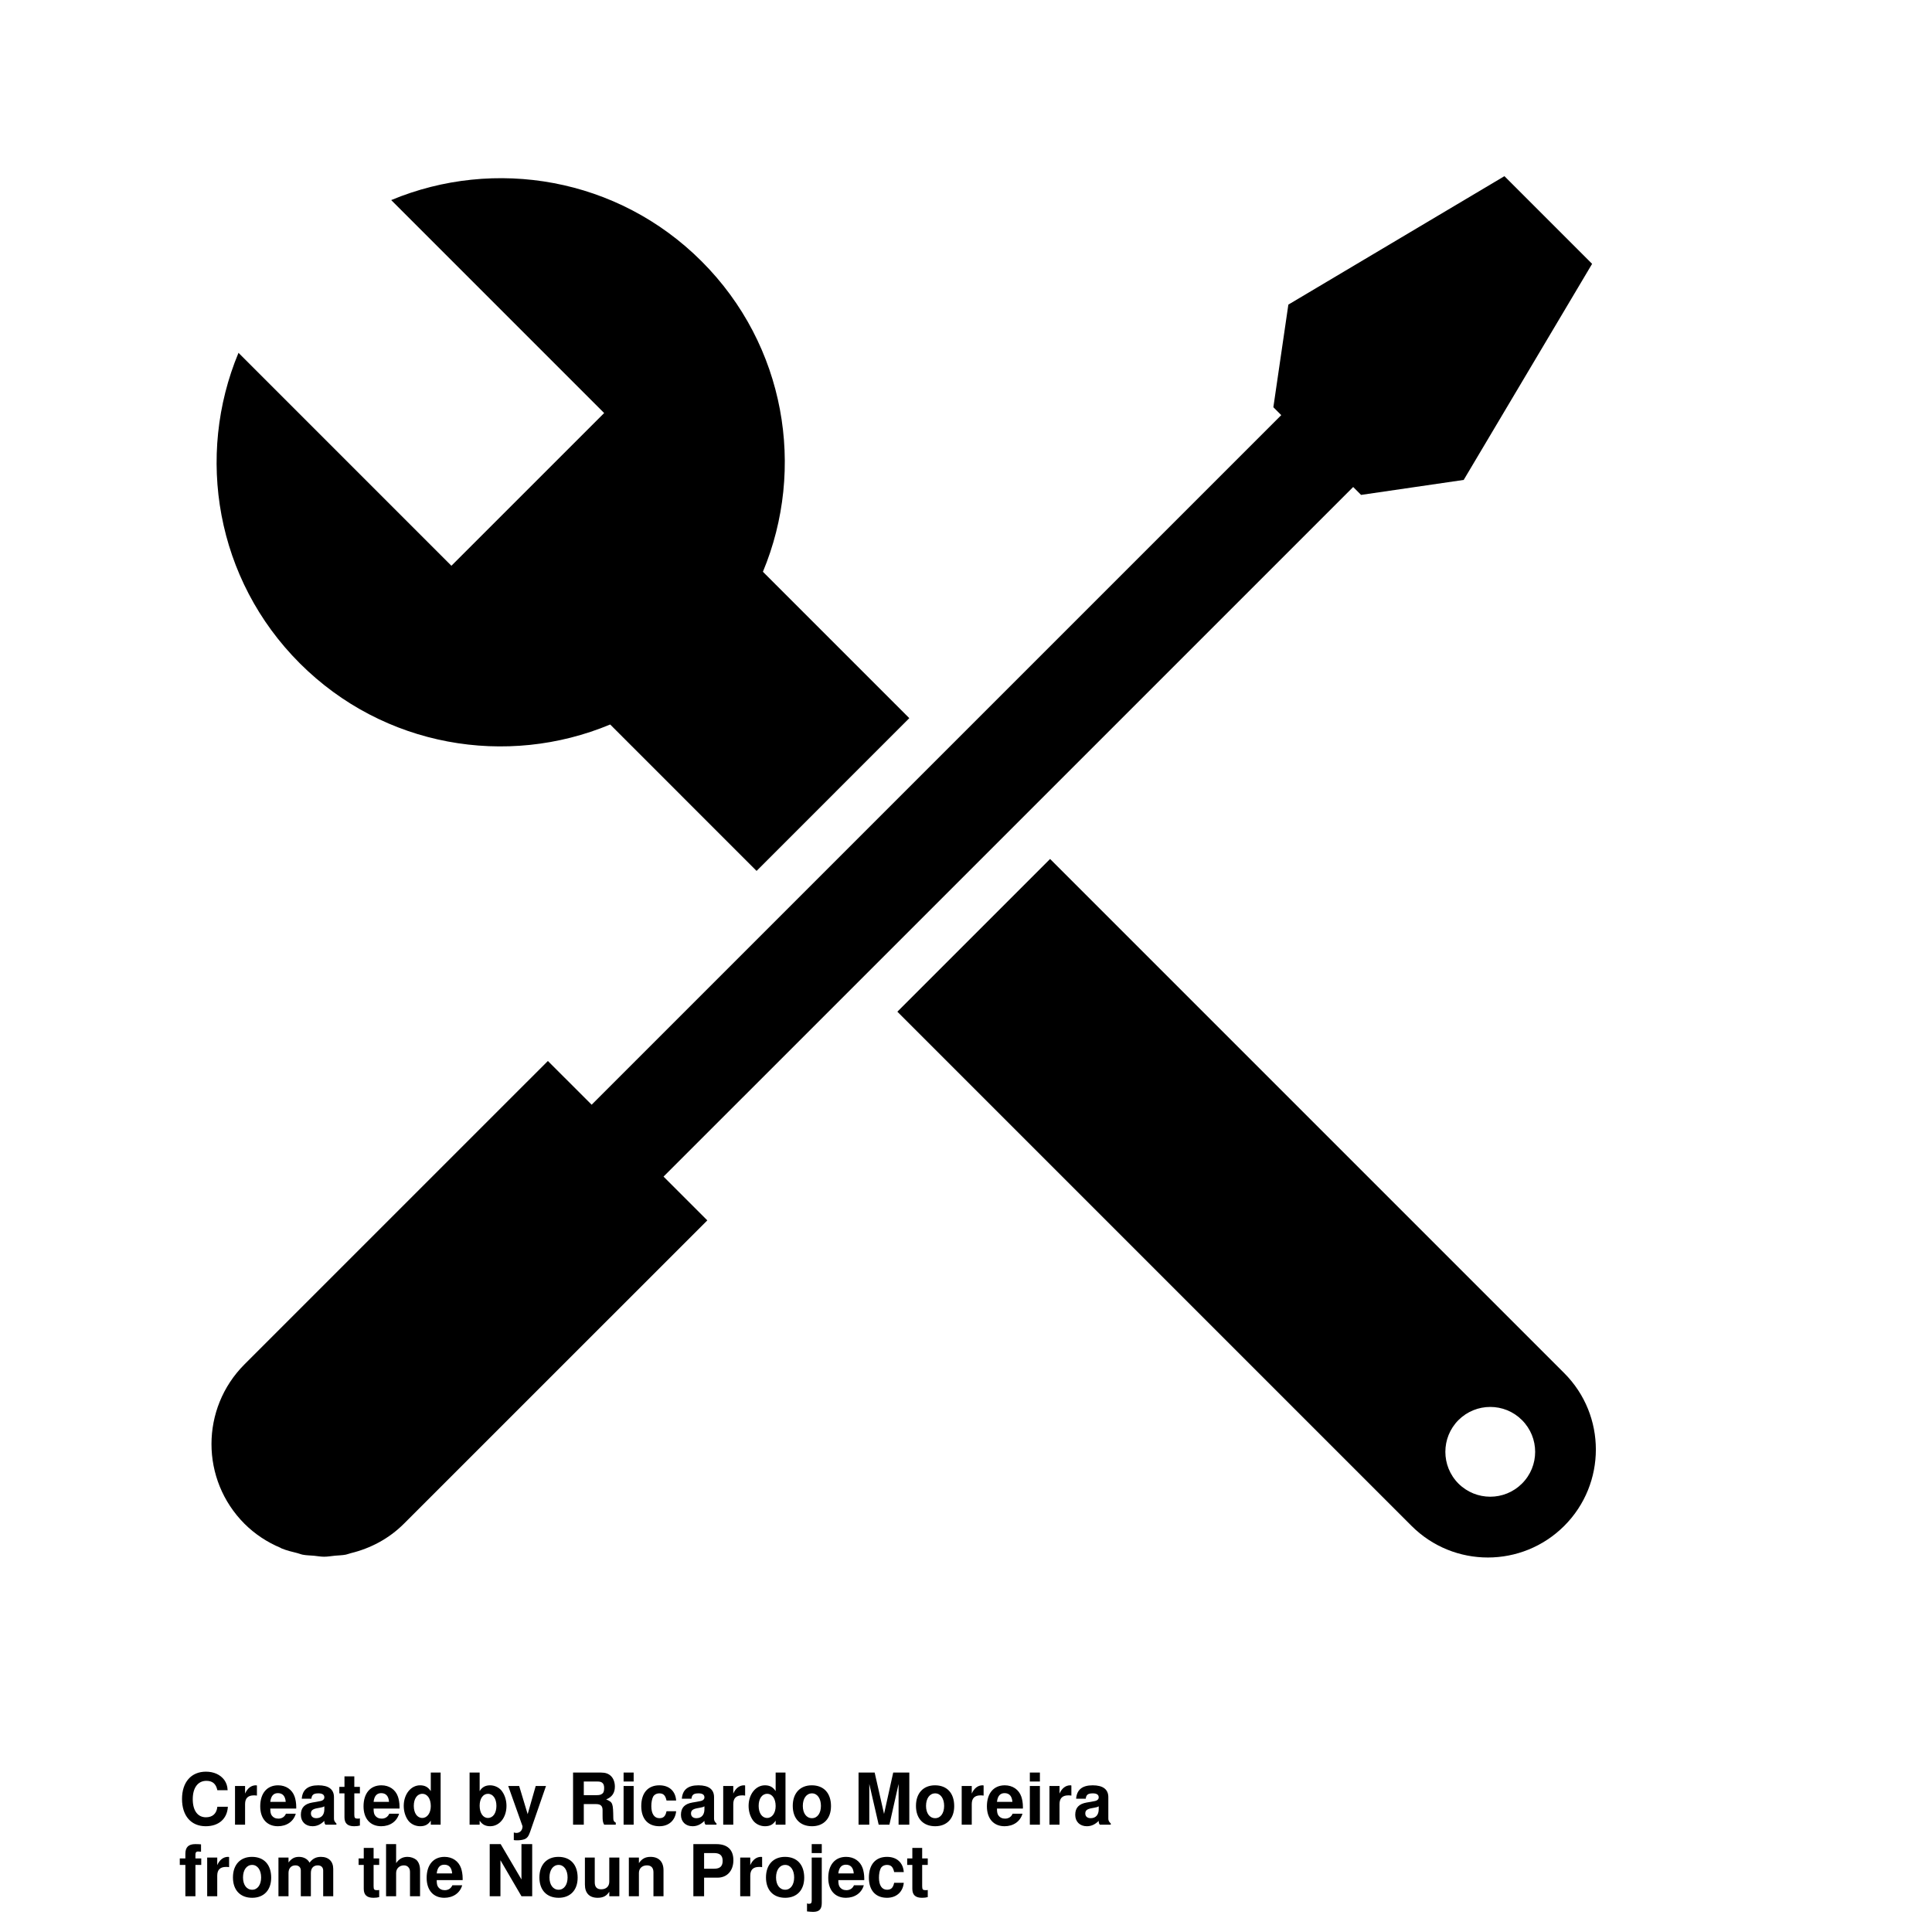
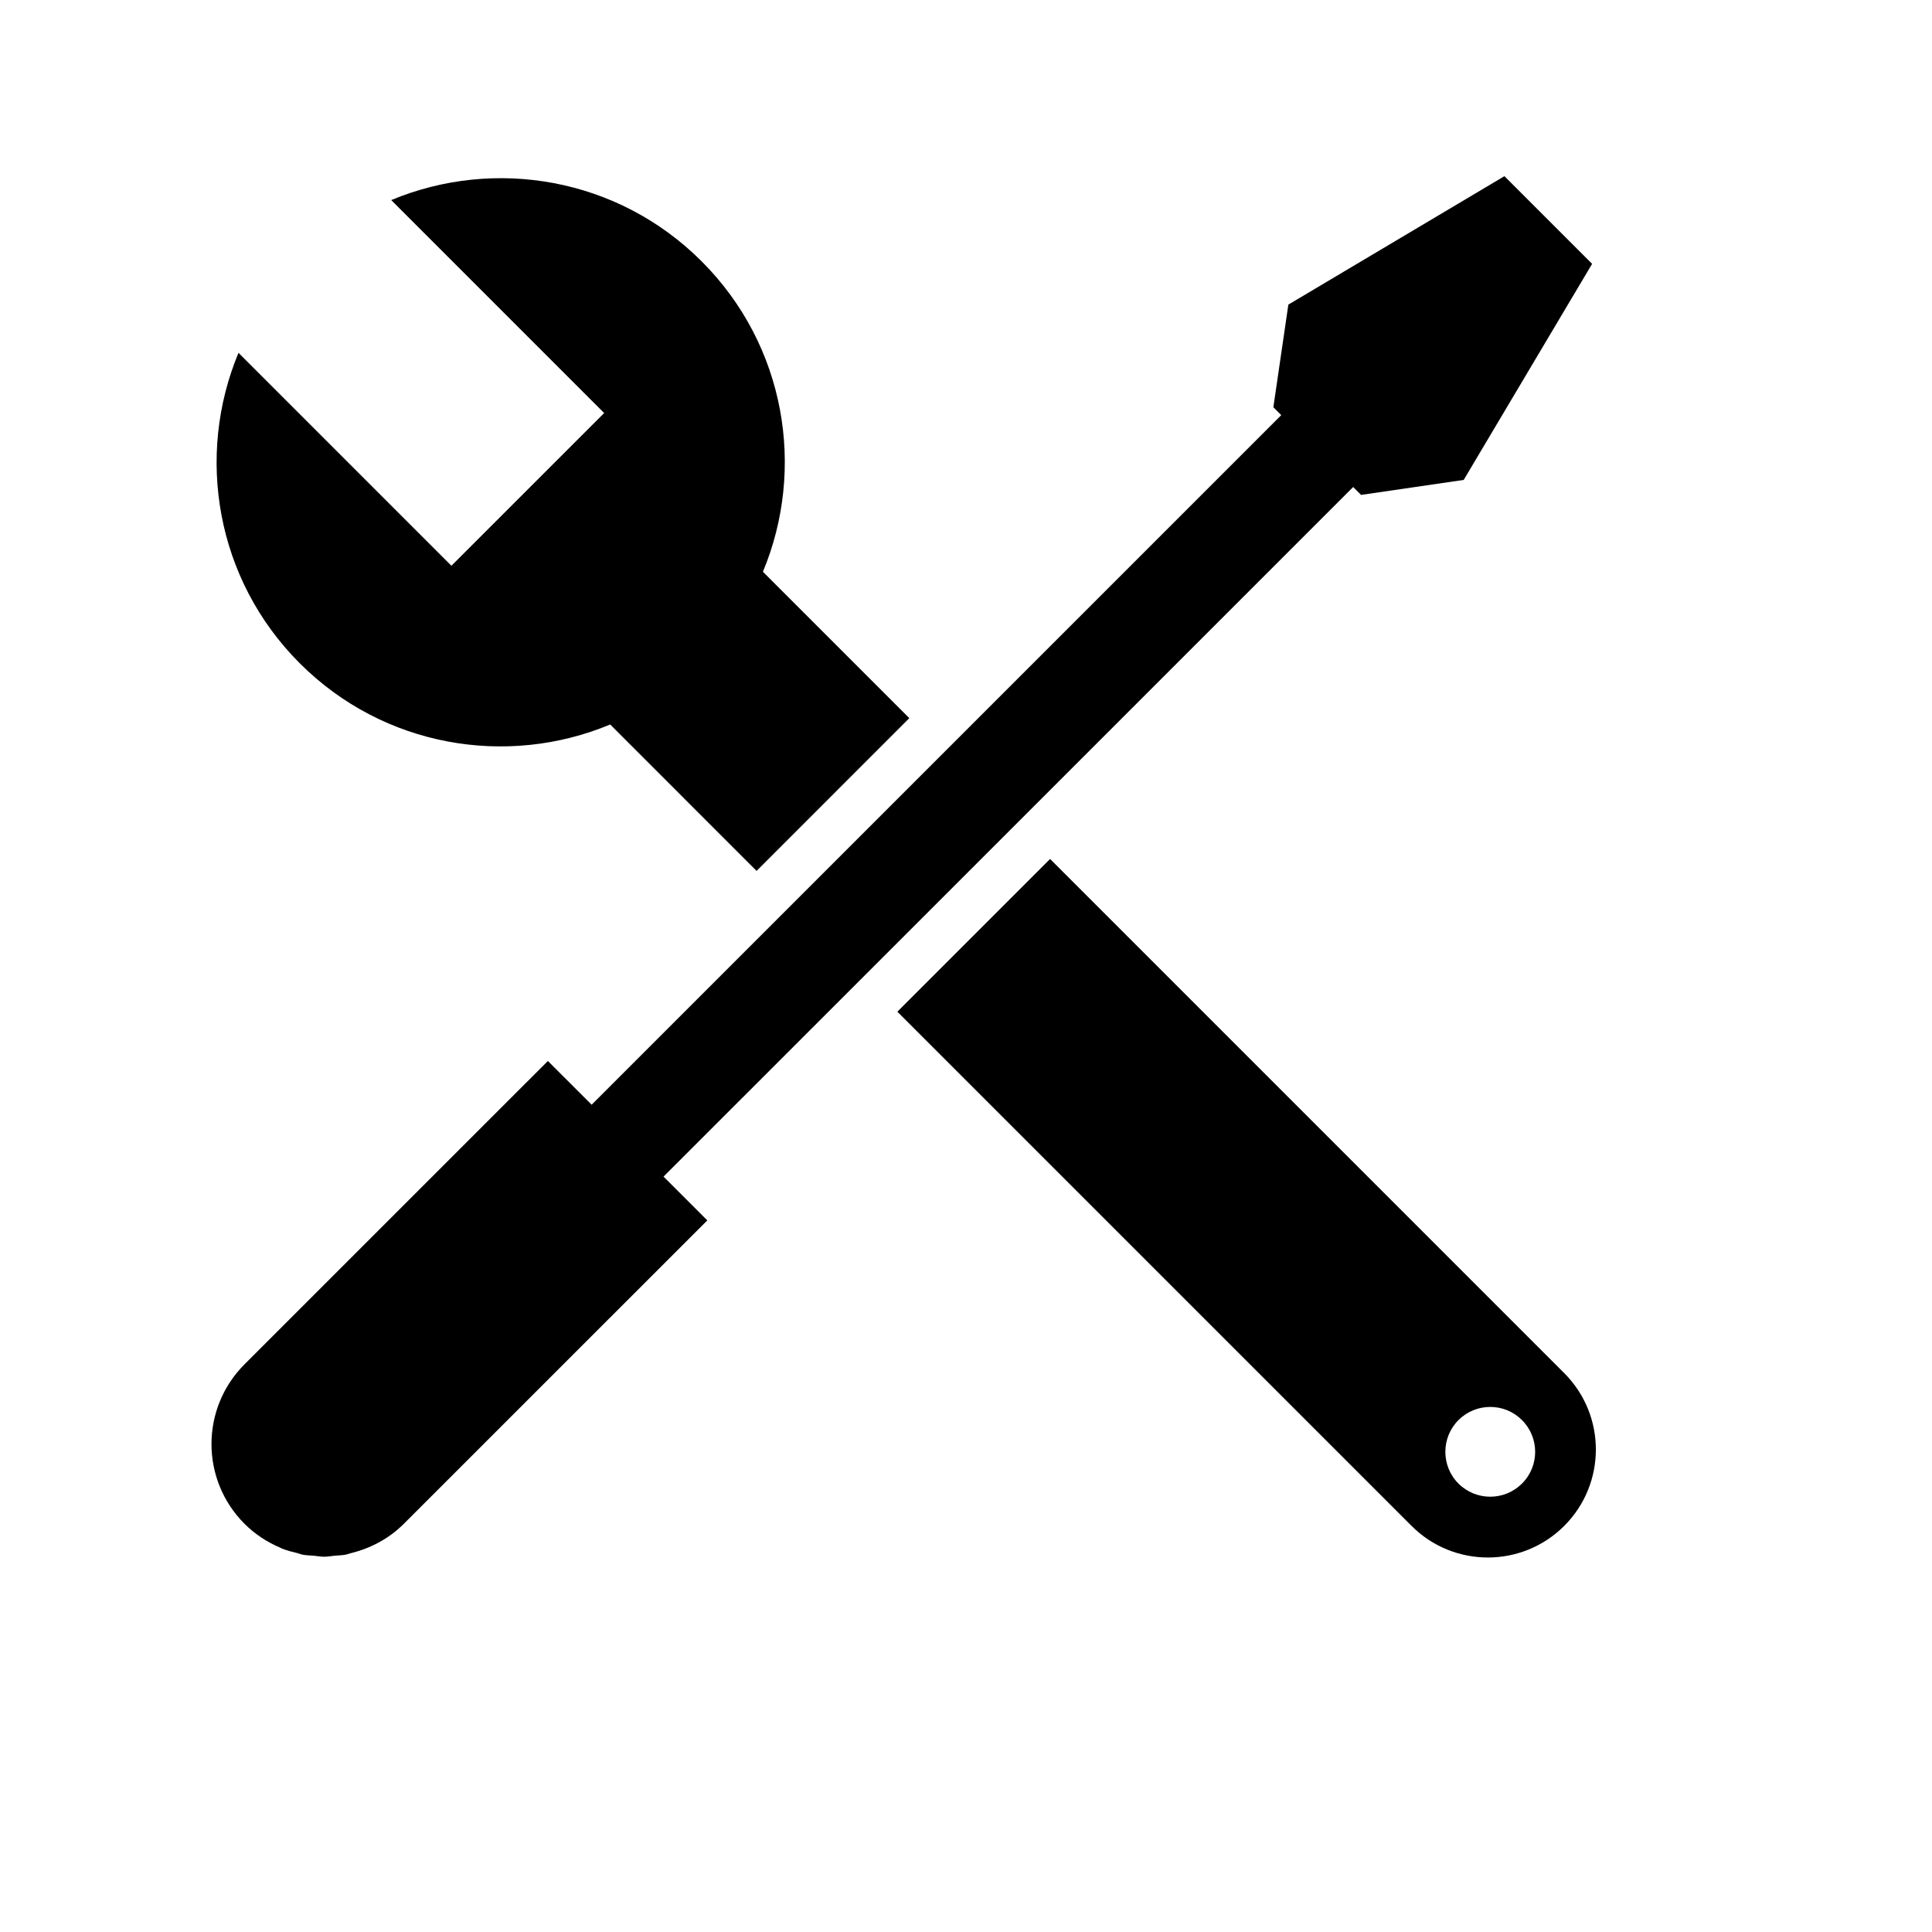
<svg xmlns="http://www.w3.org/2000/svg" version="1.1" id="Your_Icon" x="0px" y="0px" width="100px" height="100px" viewBox="5.0 -10.0 100.0 135.0" enable-background="new 0 0 100 100" xml:space="preserve">
  <g>
    <path fill="none" d="M11.657,98.634c-0.251,0.048-0.506,0.048-0.759,0.073C11.15,98.682,11.406,98.682,11.657,98.634z" />
    <path fill="none" d="M15.722,96.473c-1.06,1.059-2.353,1.727-3.71,2.057C13.37,98.199,14.662,97.531,15.722,96.473z" />
    <path fill="none" d="M93.111,92.93c0.821-0.817,0.818-2.145,0-2.962c-0.814-0.816-2.141-0.816-2.962,0   c-0.815,0.819-0.815,2.145,0,2.962C90.971,93.744,92.294,93.748,93.111,92.93z" />
    <path fill="none" d="M10.15,98.778L10.15,98.778c-0.242,0-0.482-0.047-0.724-0.07C9.668,98.731,9.908,98.778,10.15,98.778z" />
    <path fill="none" d="M8.647,98.635c-0.125-0.024-0.244-0.079-0.367-0.109C8.403,98.556,8.522,98.61,8.647,98.635z" />
    <path fill="none" d="M7.188,98.203c-0.037-0.017-0.069-0.04-0.106-0.057C7.119,98.163,7.152,98.188,7.188,98.203z" />
    <path d="M86.13,96.62c2.948,2.949,7.723,2.949,10.675,0c2.943-2.945,2.943-7.725-0.003-10.672L60.876,50.021L50.204,60.693   L86.13,96.62z M89.411,89.229c1.229-1.224,3.218-1.224,4.438,0c1.227,1.227,1.23,3.212,0,4.438c-1.227,1.224-3.209,1.222-4.438,0   C88.19,92.442,88.19,90.456,89.411,89.229z" />
    <path d="M40.809,29.953c3.006-7.208,1.585-15.828-4.281-21.692c-5.865-5.866-14.483-7.286-21.692-4.28l6.934,6.934l7.946,7.947   l-10.673,10.67l0,0.002L4.165,14.654C1.16,21.863,2.58,30.481,8.445,36.346c5.864,5.865,14.483,7.286,21.692,4.279l10.229,10.23   l10.672-10.673L40.809,29.953z" />
    <path d="M98.75,8.437l-6.127-6.127l-15.098,8.975l-1.048,7.171l0.551,0.552L28.841,67.193l-3.057-3.056l-21.2,21.198   c-3.074,3.075-3.076,8.06,0,11.14c0.739,0.738,1.592,1.288,2.499,1.671c0.037,0.017,0.069,0.04,0.106,0.057   c0.354,0.143,0.723,0.232,1.091,0.322c0.124,0.03,0.243,0.085,0.367,0.109c0.258,0.051,0.52,0.051,0.78,0.073   c0.242,0.023,0.482,0.07,0.725,0.07c0.25,0,0.497-0.049,0.747-0.071c0.252-0.025,0.508-0.025,0.759-0.073   c0.121-0.023,0.235-0.075,0.355-0.104c1.357-0.33,2.65-0.998,3.71-2.057l21.201-21.197l-3.059-3.059l48.189-48.186l0.552,0.552   l7.171-1.047L98.75,8.437z" />
  </g>
-   <text x="0.0" y="117.5" font-size="5.0" font-weight="bold" font-family="Helvetica Neue, Helvetica, Arial-Unicode, Arial, Sans-serif" fill="#000000">Created by Ricardo Moreira</text>
-   <text x="0.0" y="122.5" font-size="5.0" font-weight="bold" font-family="Helvetica Neue, Helvetica, Arial-Unicode, Arial, Sans-serif" fill="#000000">from the Noun Project</text>
</svg>
